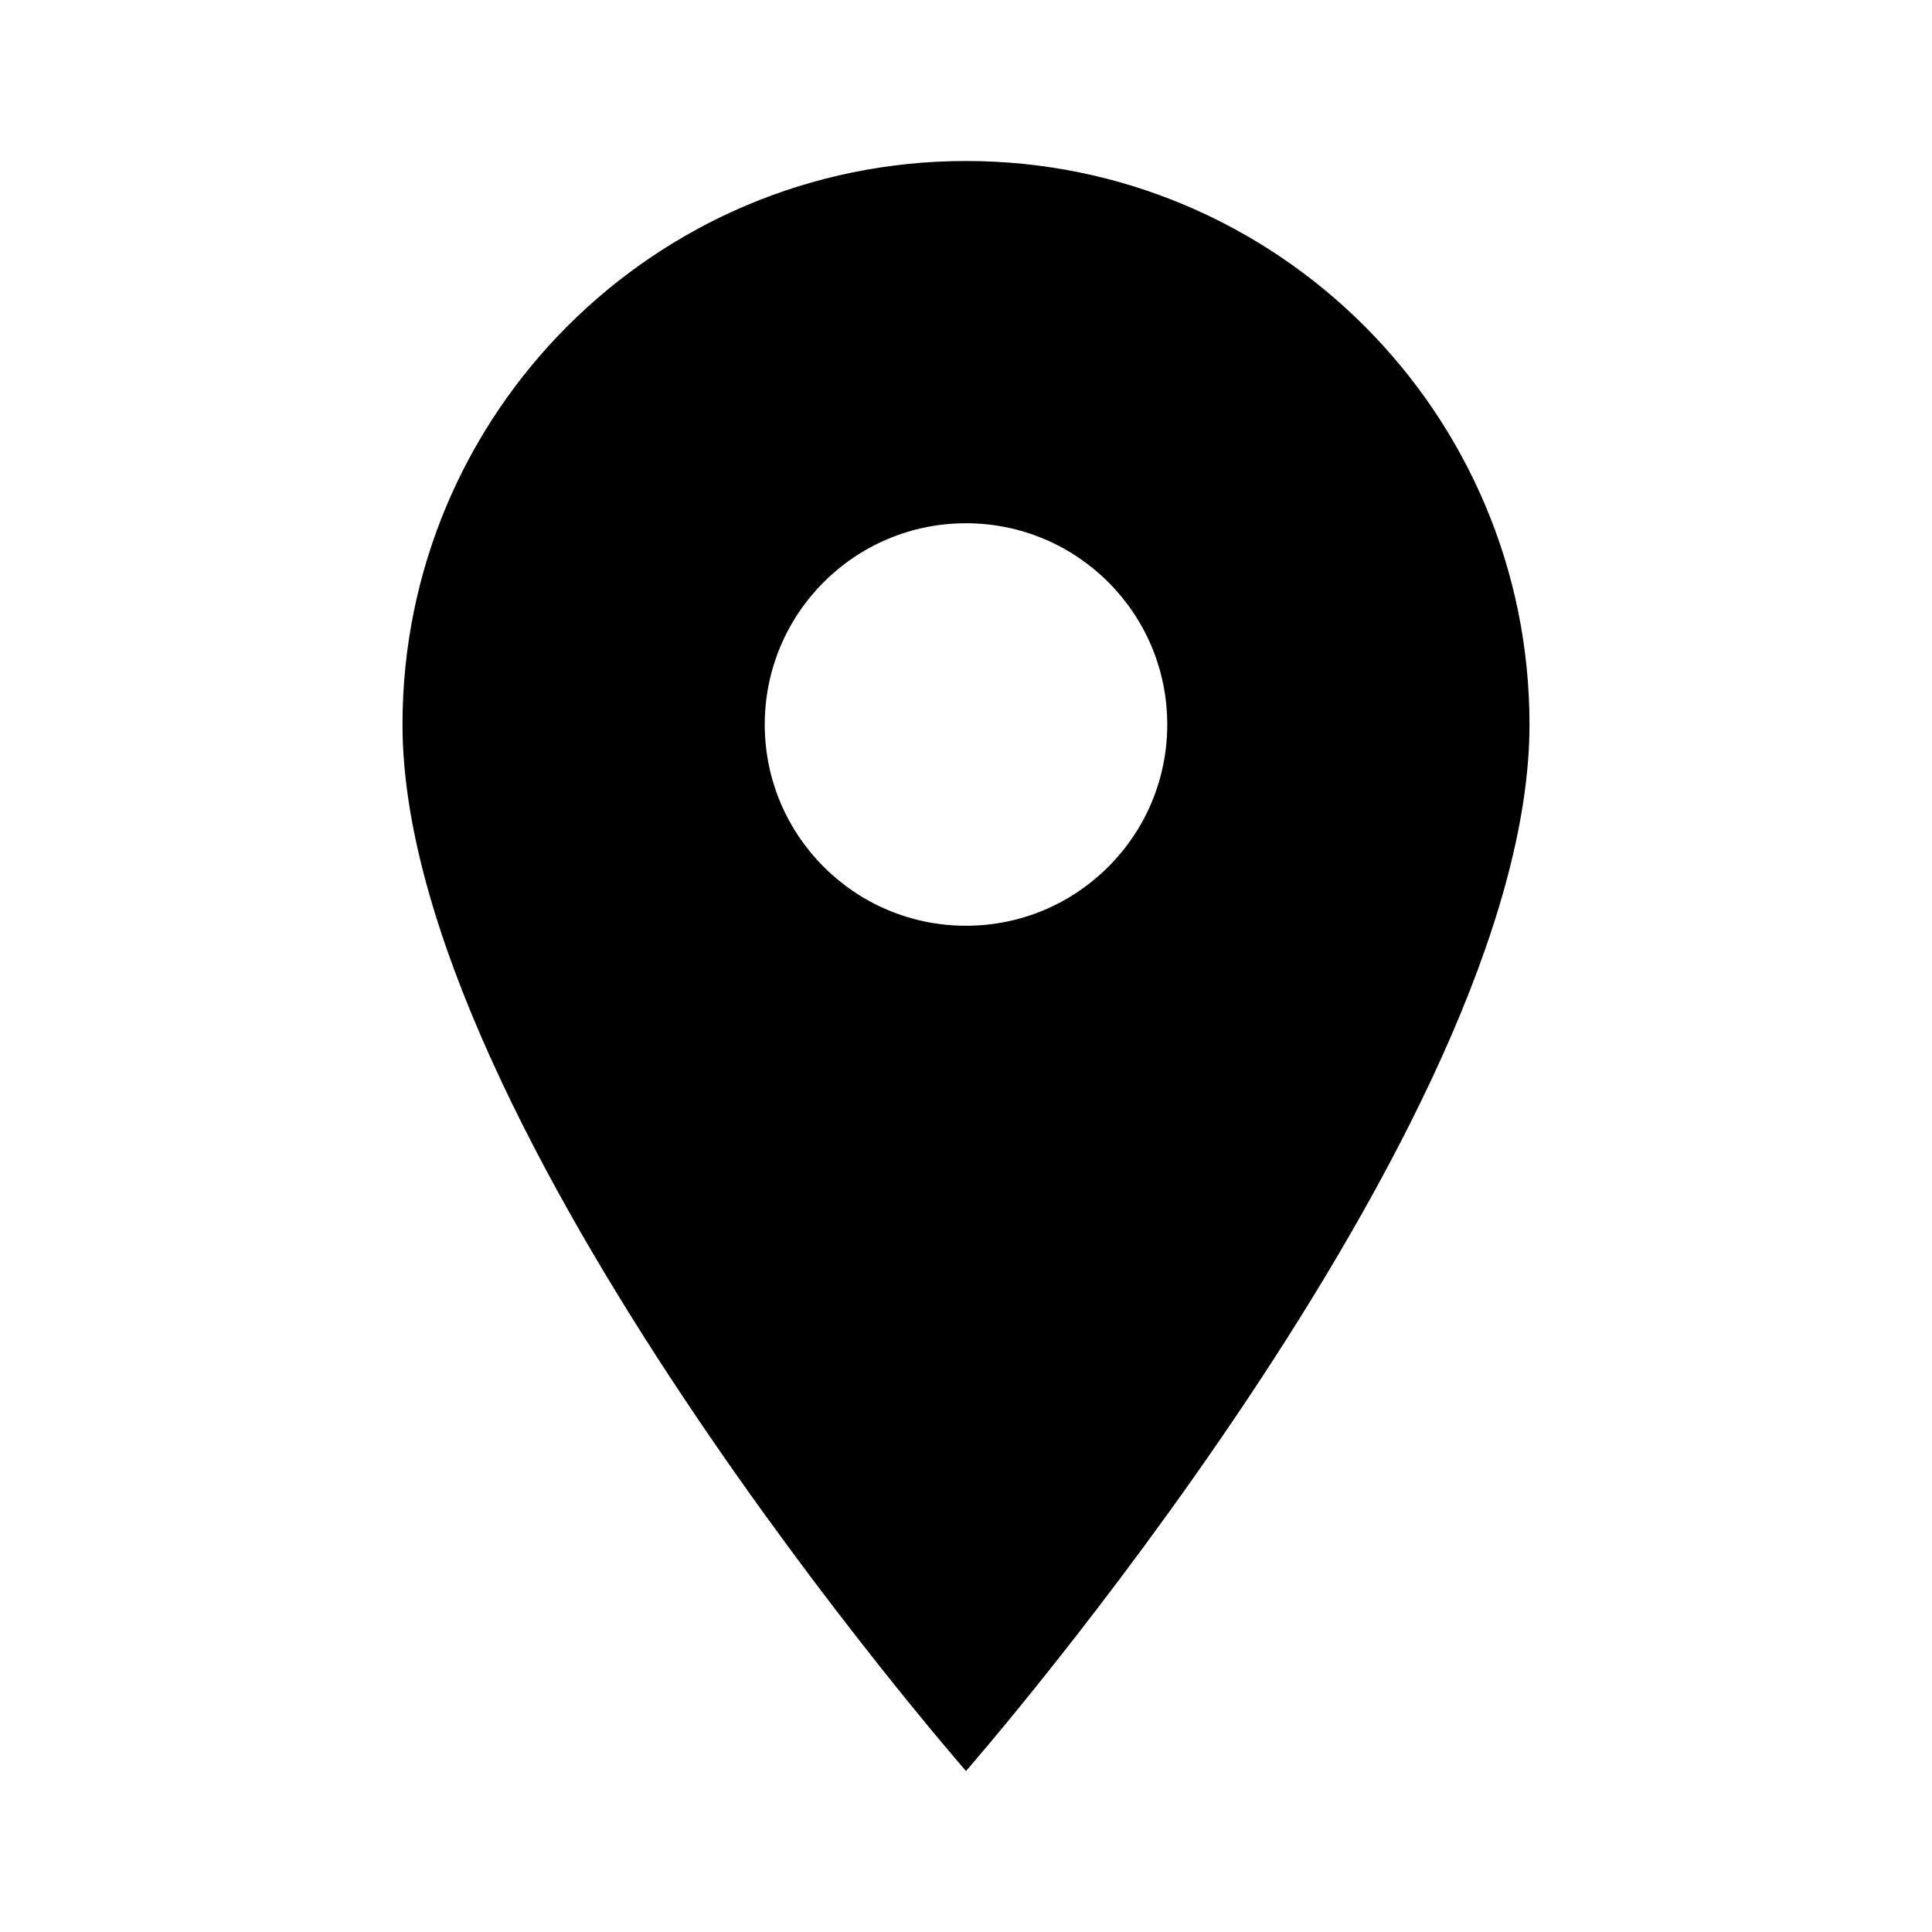
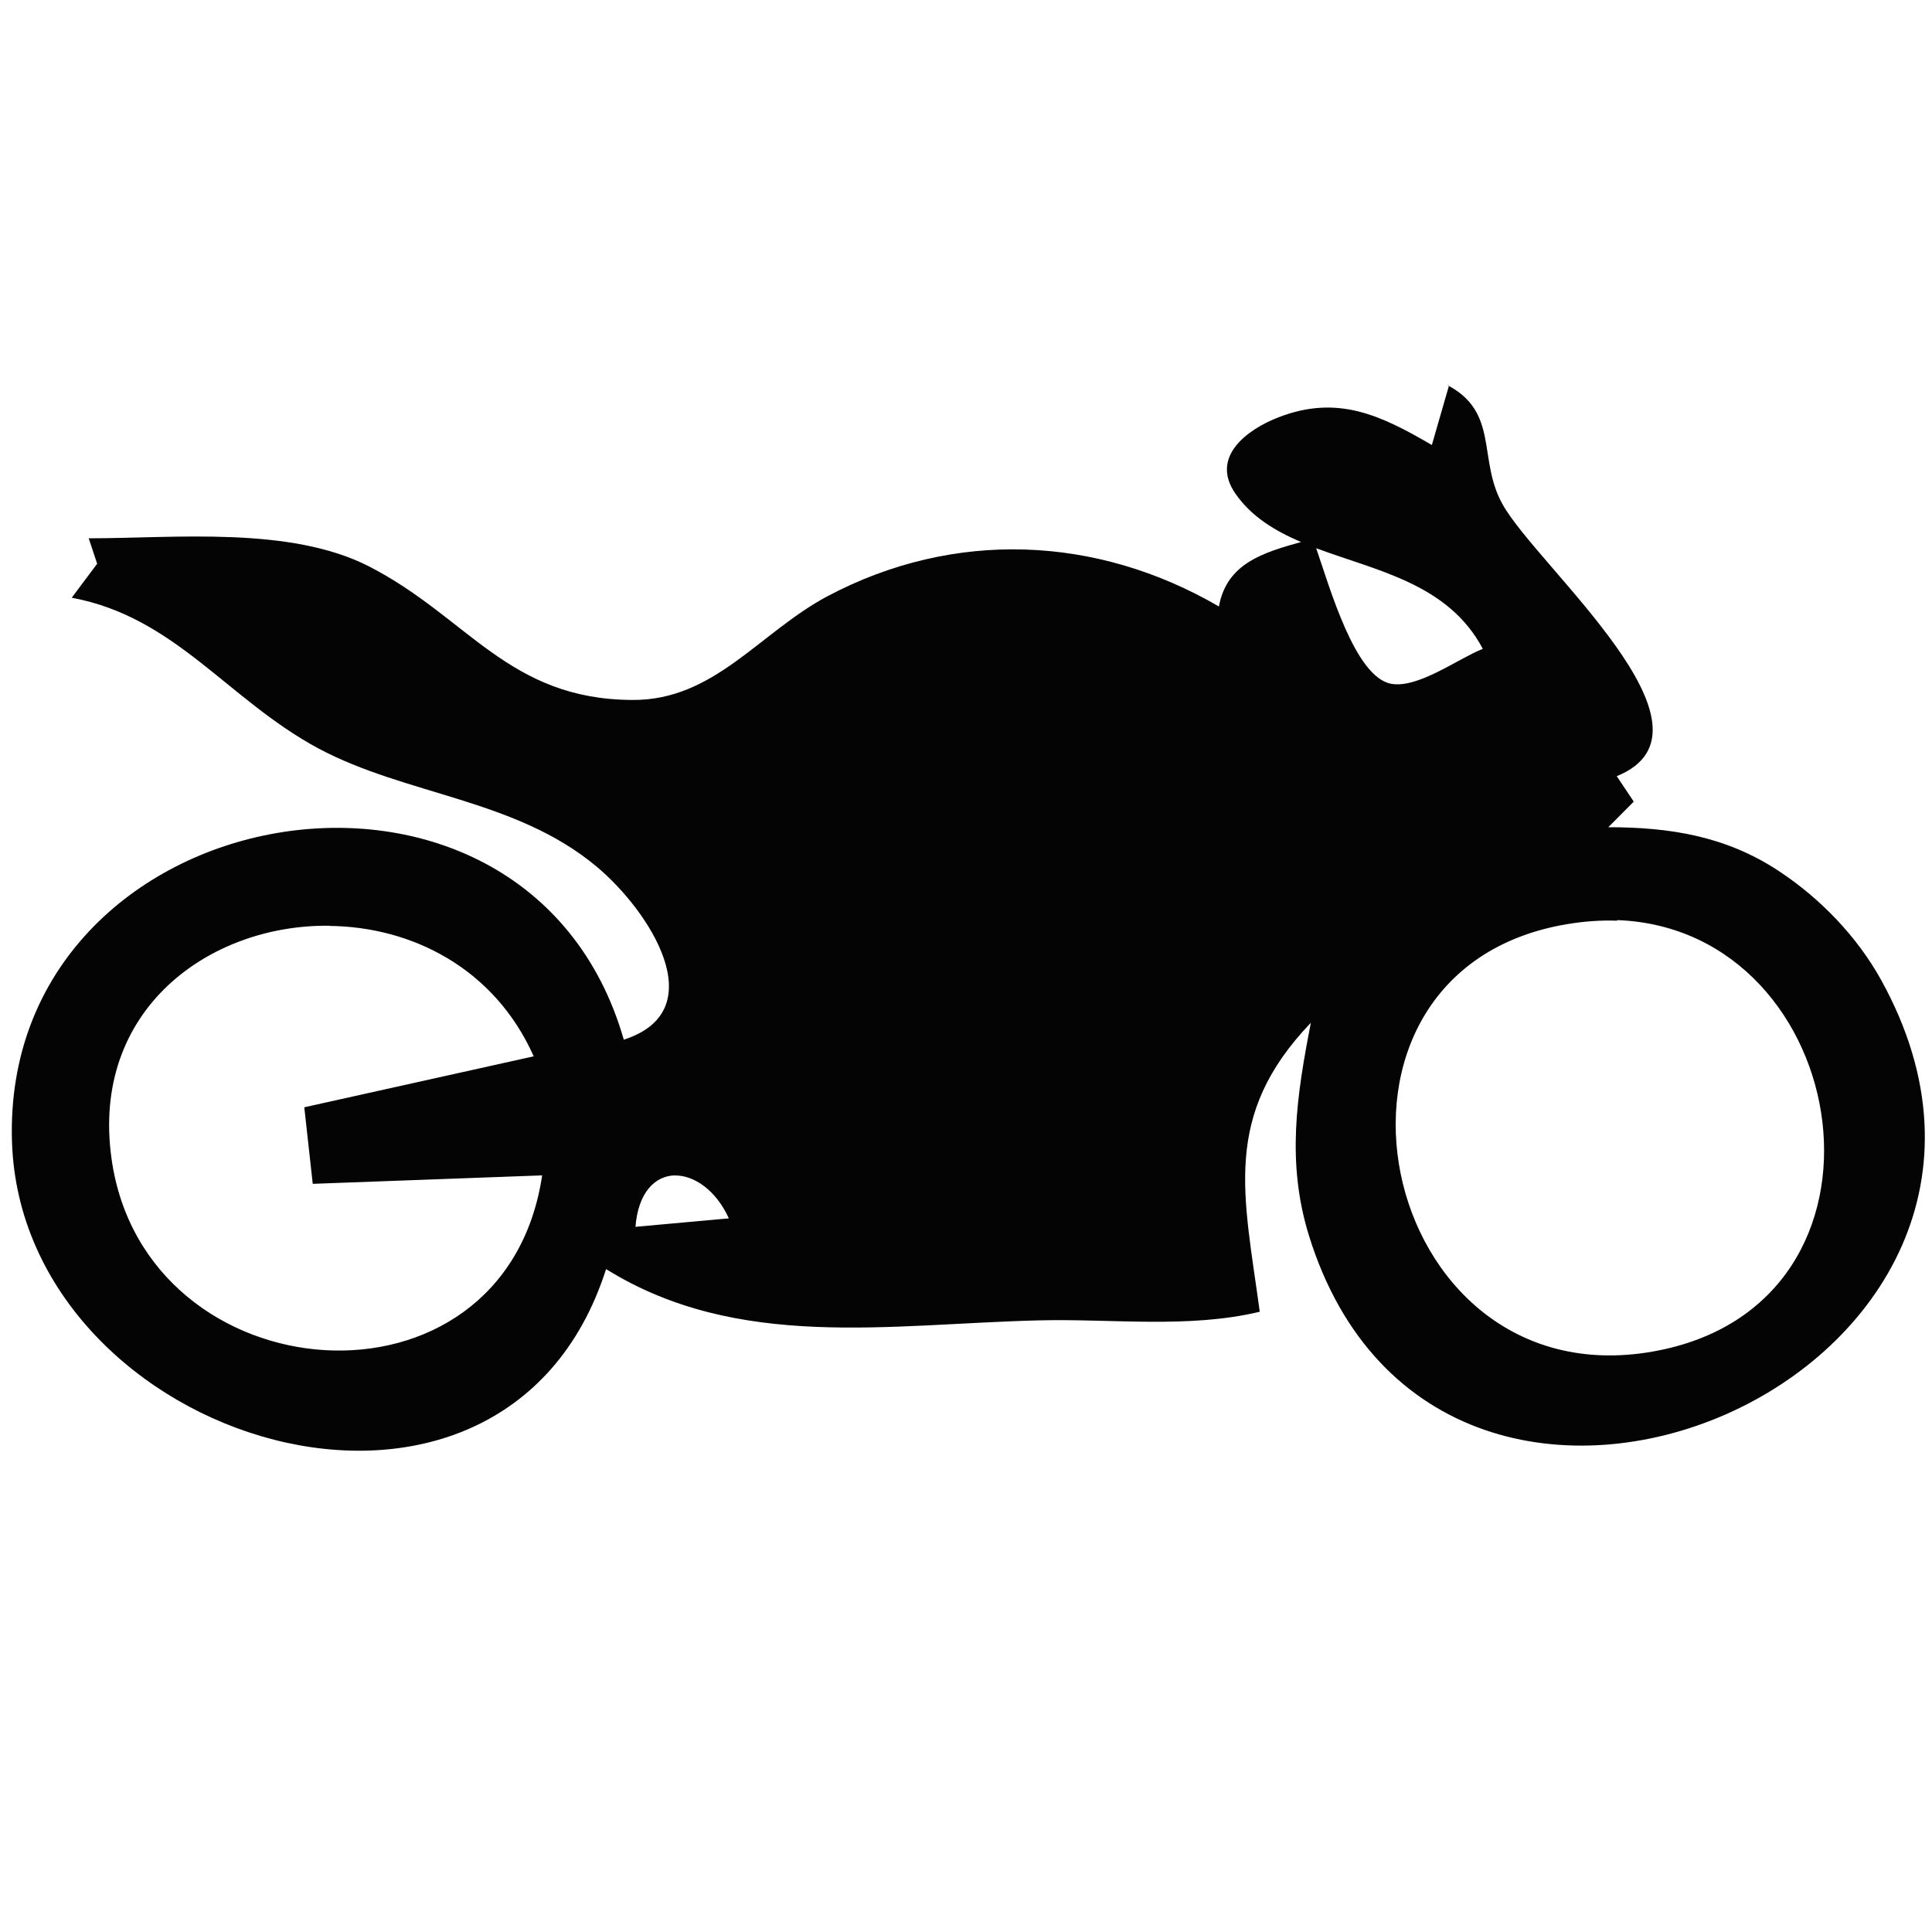
- <svg xmlns="http://www.w3.org/2000/svg" viewBox="0 0 24 24" width="24" height="24" fill="#000000">
-   <path d="M12,2C8.134,2,5,5.134,5,9c0,5,7,13,7,13s7-8,7-13C19,5.134,15.866,2,12,2z M12,11.5c-1.381,0-2.5-1.119-2.5-2.5 c0-1.381,1.119-2.5,2.5-2.5s2.5,1.119,2.5,2.5C14.5,10.381,13.381,11.5,12,11.5z" fill="#000000" />
+ <svg xmlns="http://www.w3.org/2000/svg" width="24" height="24" fill="#000000" version="1.1" viewBox="0 0 24 24">
+   <path d="m18 4.79-.213.738c-.638-.372-1.17-.626-1.9-.346-.391.15-.858.491-.541.949.2.288.491.463.816.602-.469.132-.923.264-1.02.801-1.52-.885-3.29-.959-4.86-.129-.847.45-1.41 1.3-2.43 1.29-1.54-.008-2.04-1.03-3.27-1.66-.983-.502-2.41-.348-3.48-.348l.105.316-.316.422c1.29.241 1.93 1.26 3.06 1.87 1.1.588 2.45.626 3.46 1.47.66.552 1.46 1.79.338 2.15-1.21-4.21-7.74-3.06-7.6 1.27.121 3.75 6.1 5.59 7.38 1.58 1.64 1.02 3.52.682 5.38.637.906-.022 1.86.104 2.74-.107-.195-1.45-.475-2.43.635-3.59-.176.906-.305 1.73-.025 2.64 1.63 5.27 9.81 1.72 7.11-3.17-.3-.542-.761-1.02-1.28-1.36-.654-.43-1.35-.539-2.11-.539l.316-.318-.211-.316c1.43-.582-.996-2.61-1.42-3.38-.311-.557-.035-1.14-.688-1.48zm-1.65 2.02c.754.283 1.64.439 2.07 1.25-.308.122-.805.496-1.14.434-.45-.085-.762-1.2-.932-1.69zm3.74 4.62c2.95.108 3.7 4.79.438 5.36-3.45.604-4.54-4.73-1.06-5.31.215-.036.423-.05.619-.043zm-16 .072c1.02.01 2.05.521 2.54 1.62l-2.85.633.105.951 2.85-.105c-.467 3.11-4.94 2.75-5.35-.211-.258-1.85 1.22-2.91 2.71-2.89zm4.29 3.1c.242-.005.515.184.674.533l-1.16.105c.034-.432.246-.633.488-.639z" fill="#040404" />
</svg>
